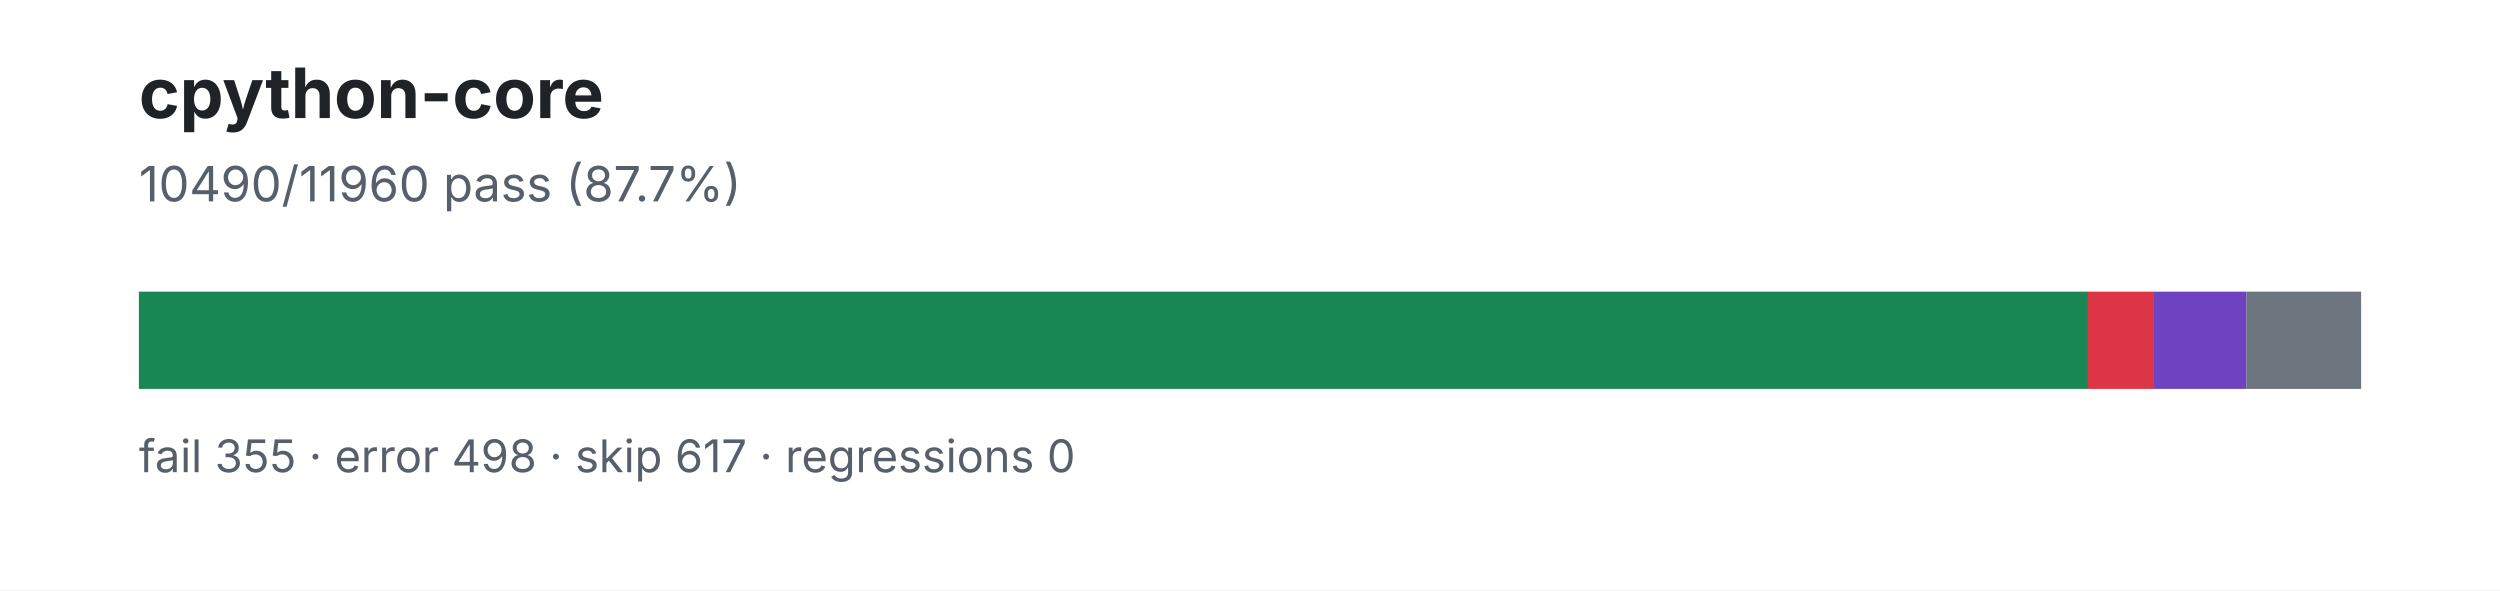
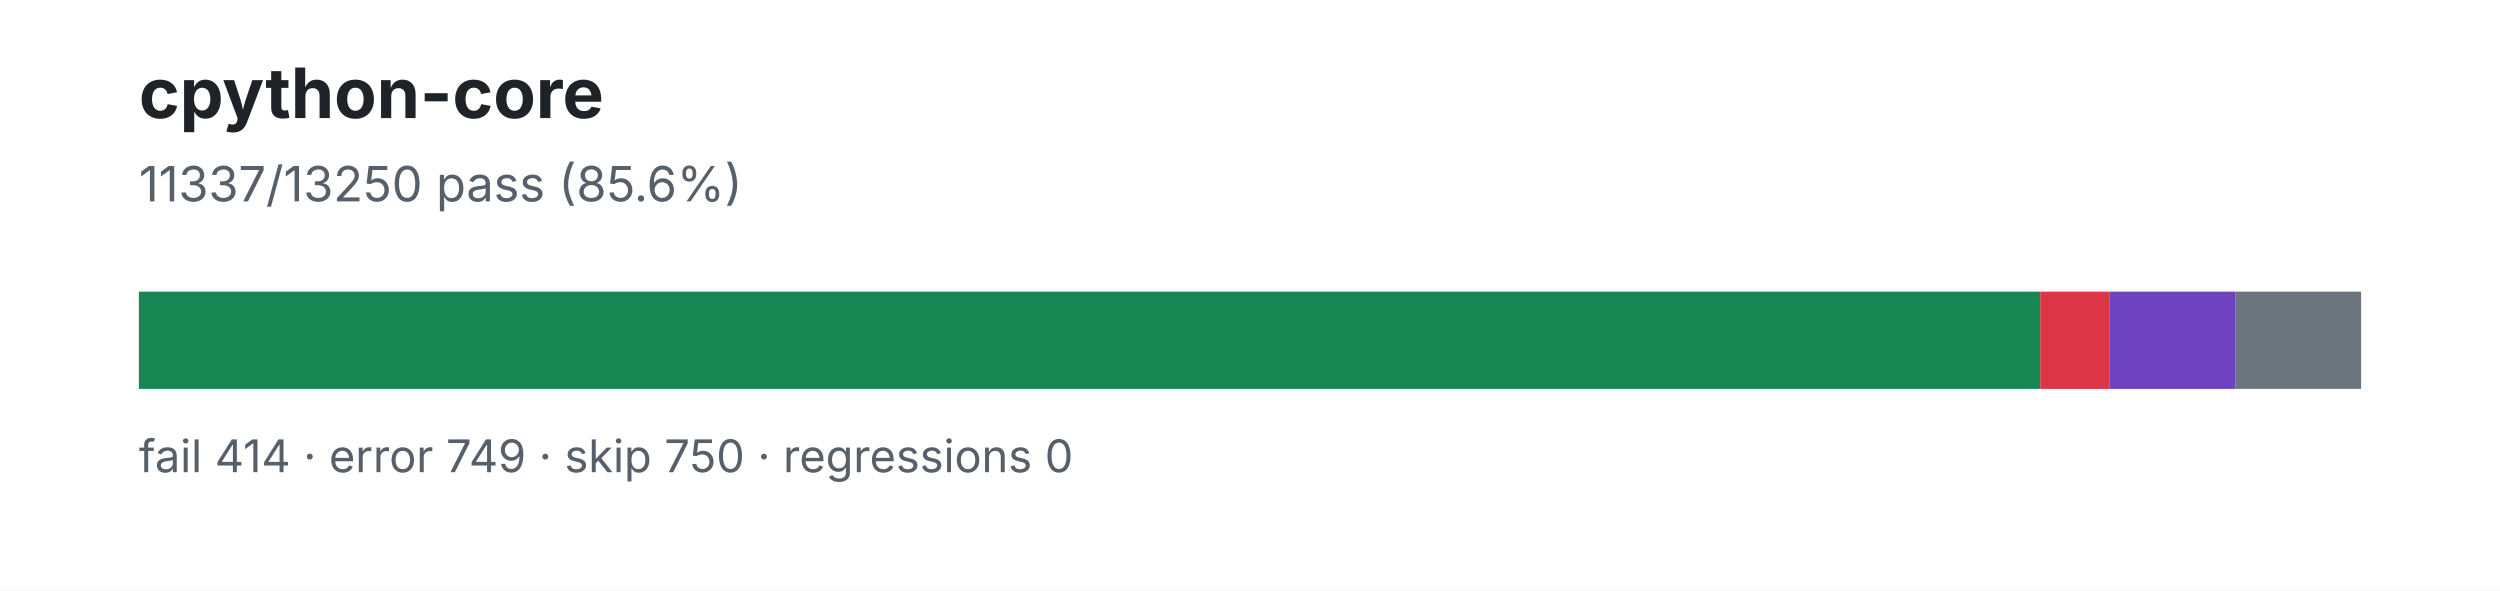
<svg xmlns="http://www.w3.org/2000/svg" width="720" height="170" viewBox="0 0 720 170" role="img" aria-labelledby="title desc">
  <rect width="720" height="170" fill="#ffffff" />
  <text x="40" y="34" font-family="system-ui, -apple-system, Segoe UI, sans-serif" font-size="20" font-weight="700" fill="#1f2328">cpython-core</text>
-   <text x="40" y="58" font-family="system-ui, -apple-system, Segoe UI, sans-serif" font-size="14" fill="#57606a">10490/11960 pass (87.7%)</text>
+   <text x="40" y="58" font-family="system-ui, -apple-system, Segoe UI, sans-serif" font-size="14" fill="#57606a">11337/13250 pass (85.6%)</text>
  <rect x="40" y="84" width="640" height="28" fill="#eaeef2" />
-   <rect x="40.00" y="84" width="561.34" height="28" fill="#198754" />
-   <rect x="601.34" y="84" width="19.00" height="28" fill="#dc3545" />
-   <rect x="620.33" y="84" width="26.65" height="28" fill="#6f42c1" />
-   <rect x="646.98" y="84" width="33.02" height="28" fill="#6c757d" />
-   <text x="40" y="136" font-family="system-ui, -apple-system, Segoe UI, sans-serif" font-size="13" fill="#57606a">fail 355 · error 498 · skip 617 · regressions 0</text>
+   <rect x="40.00" y="84" width="547.60" height="28" fill="#198754" />
+   <rect x="587.60" y="84" width="20.00" height="28" fill="#dc3545" />
+   <rect x="607.60" y="84" width="36.18" height="28" fill="#6f42c1" />
+   <rect x="643.77" y="84" width="36.23" height="28" fill="#6c757d" />
+   <text x="40" y="136" font-family="system-ui, -apple-system, Segoe UI, sans-serif" font-size="13" fill="#57606a">fail 414 · error 749 · skip 750 · regressions 0</text>
</svg>
